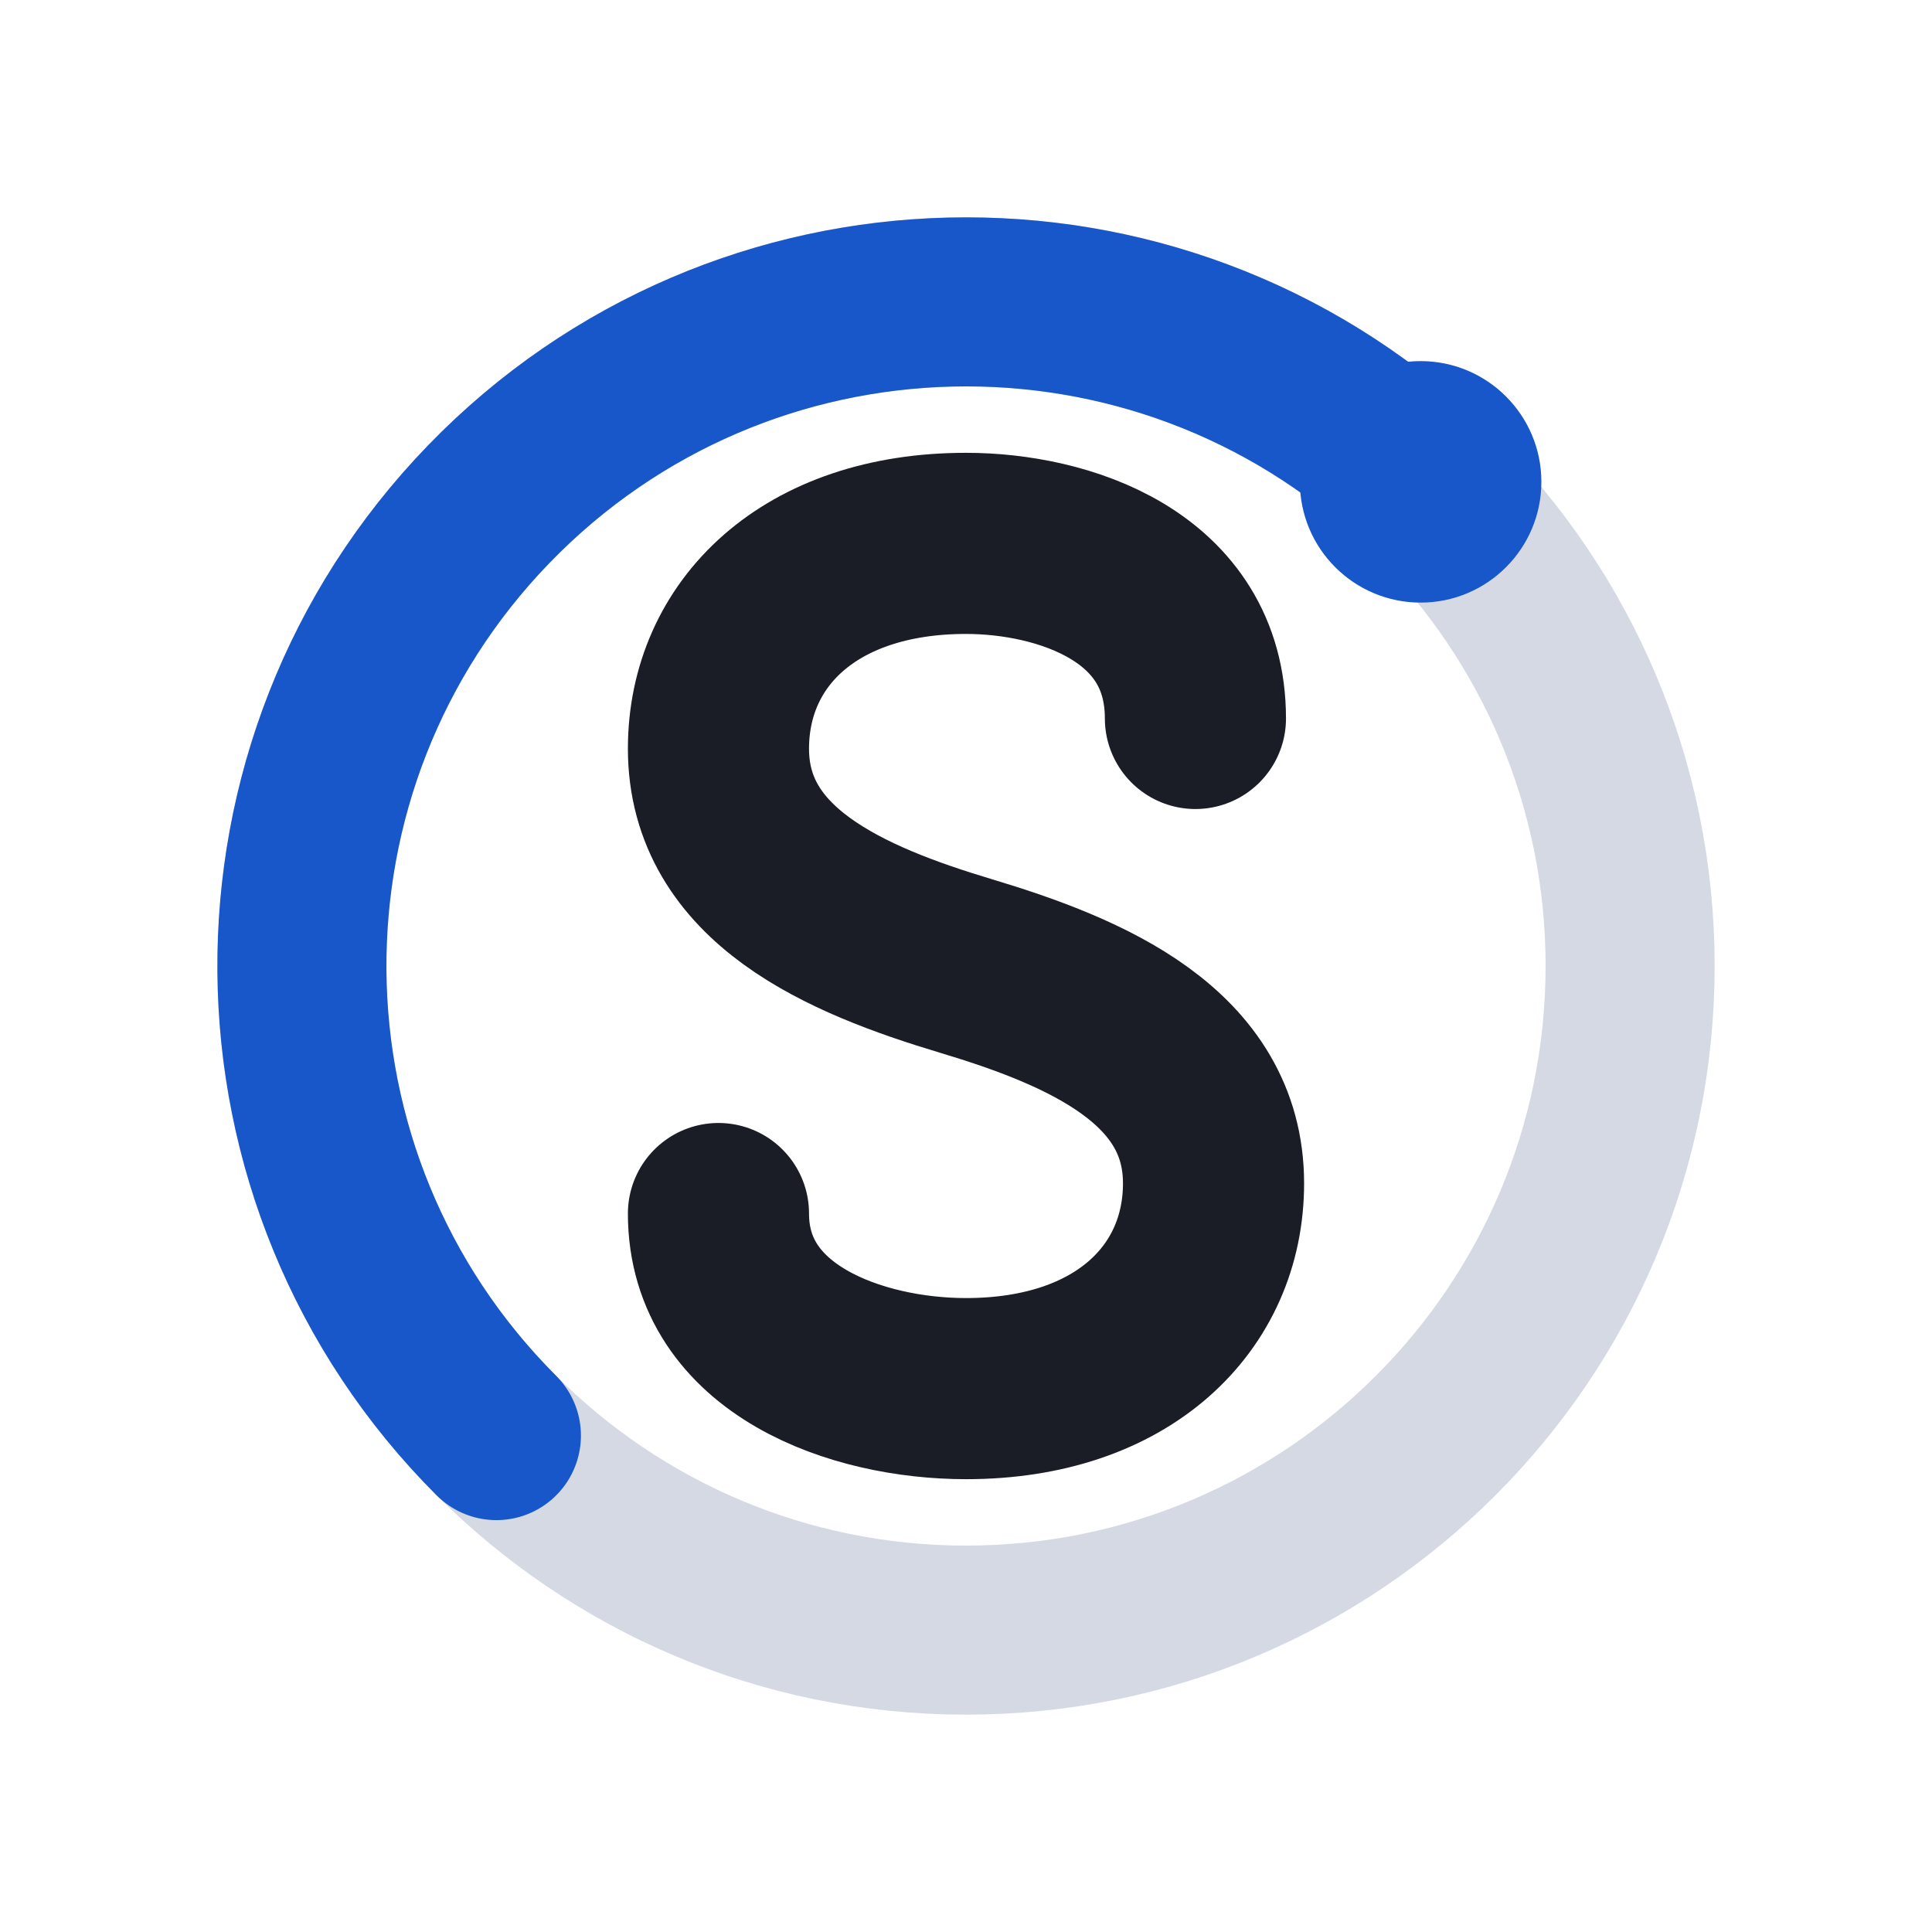
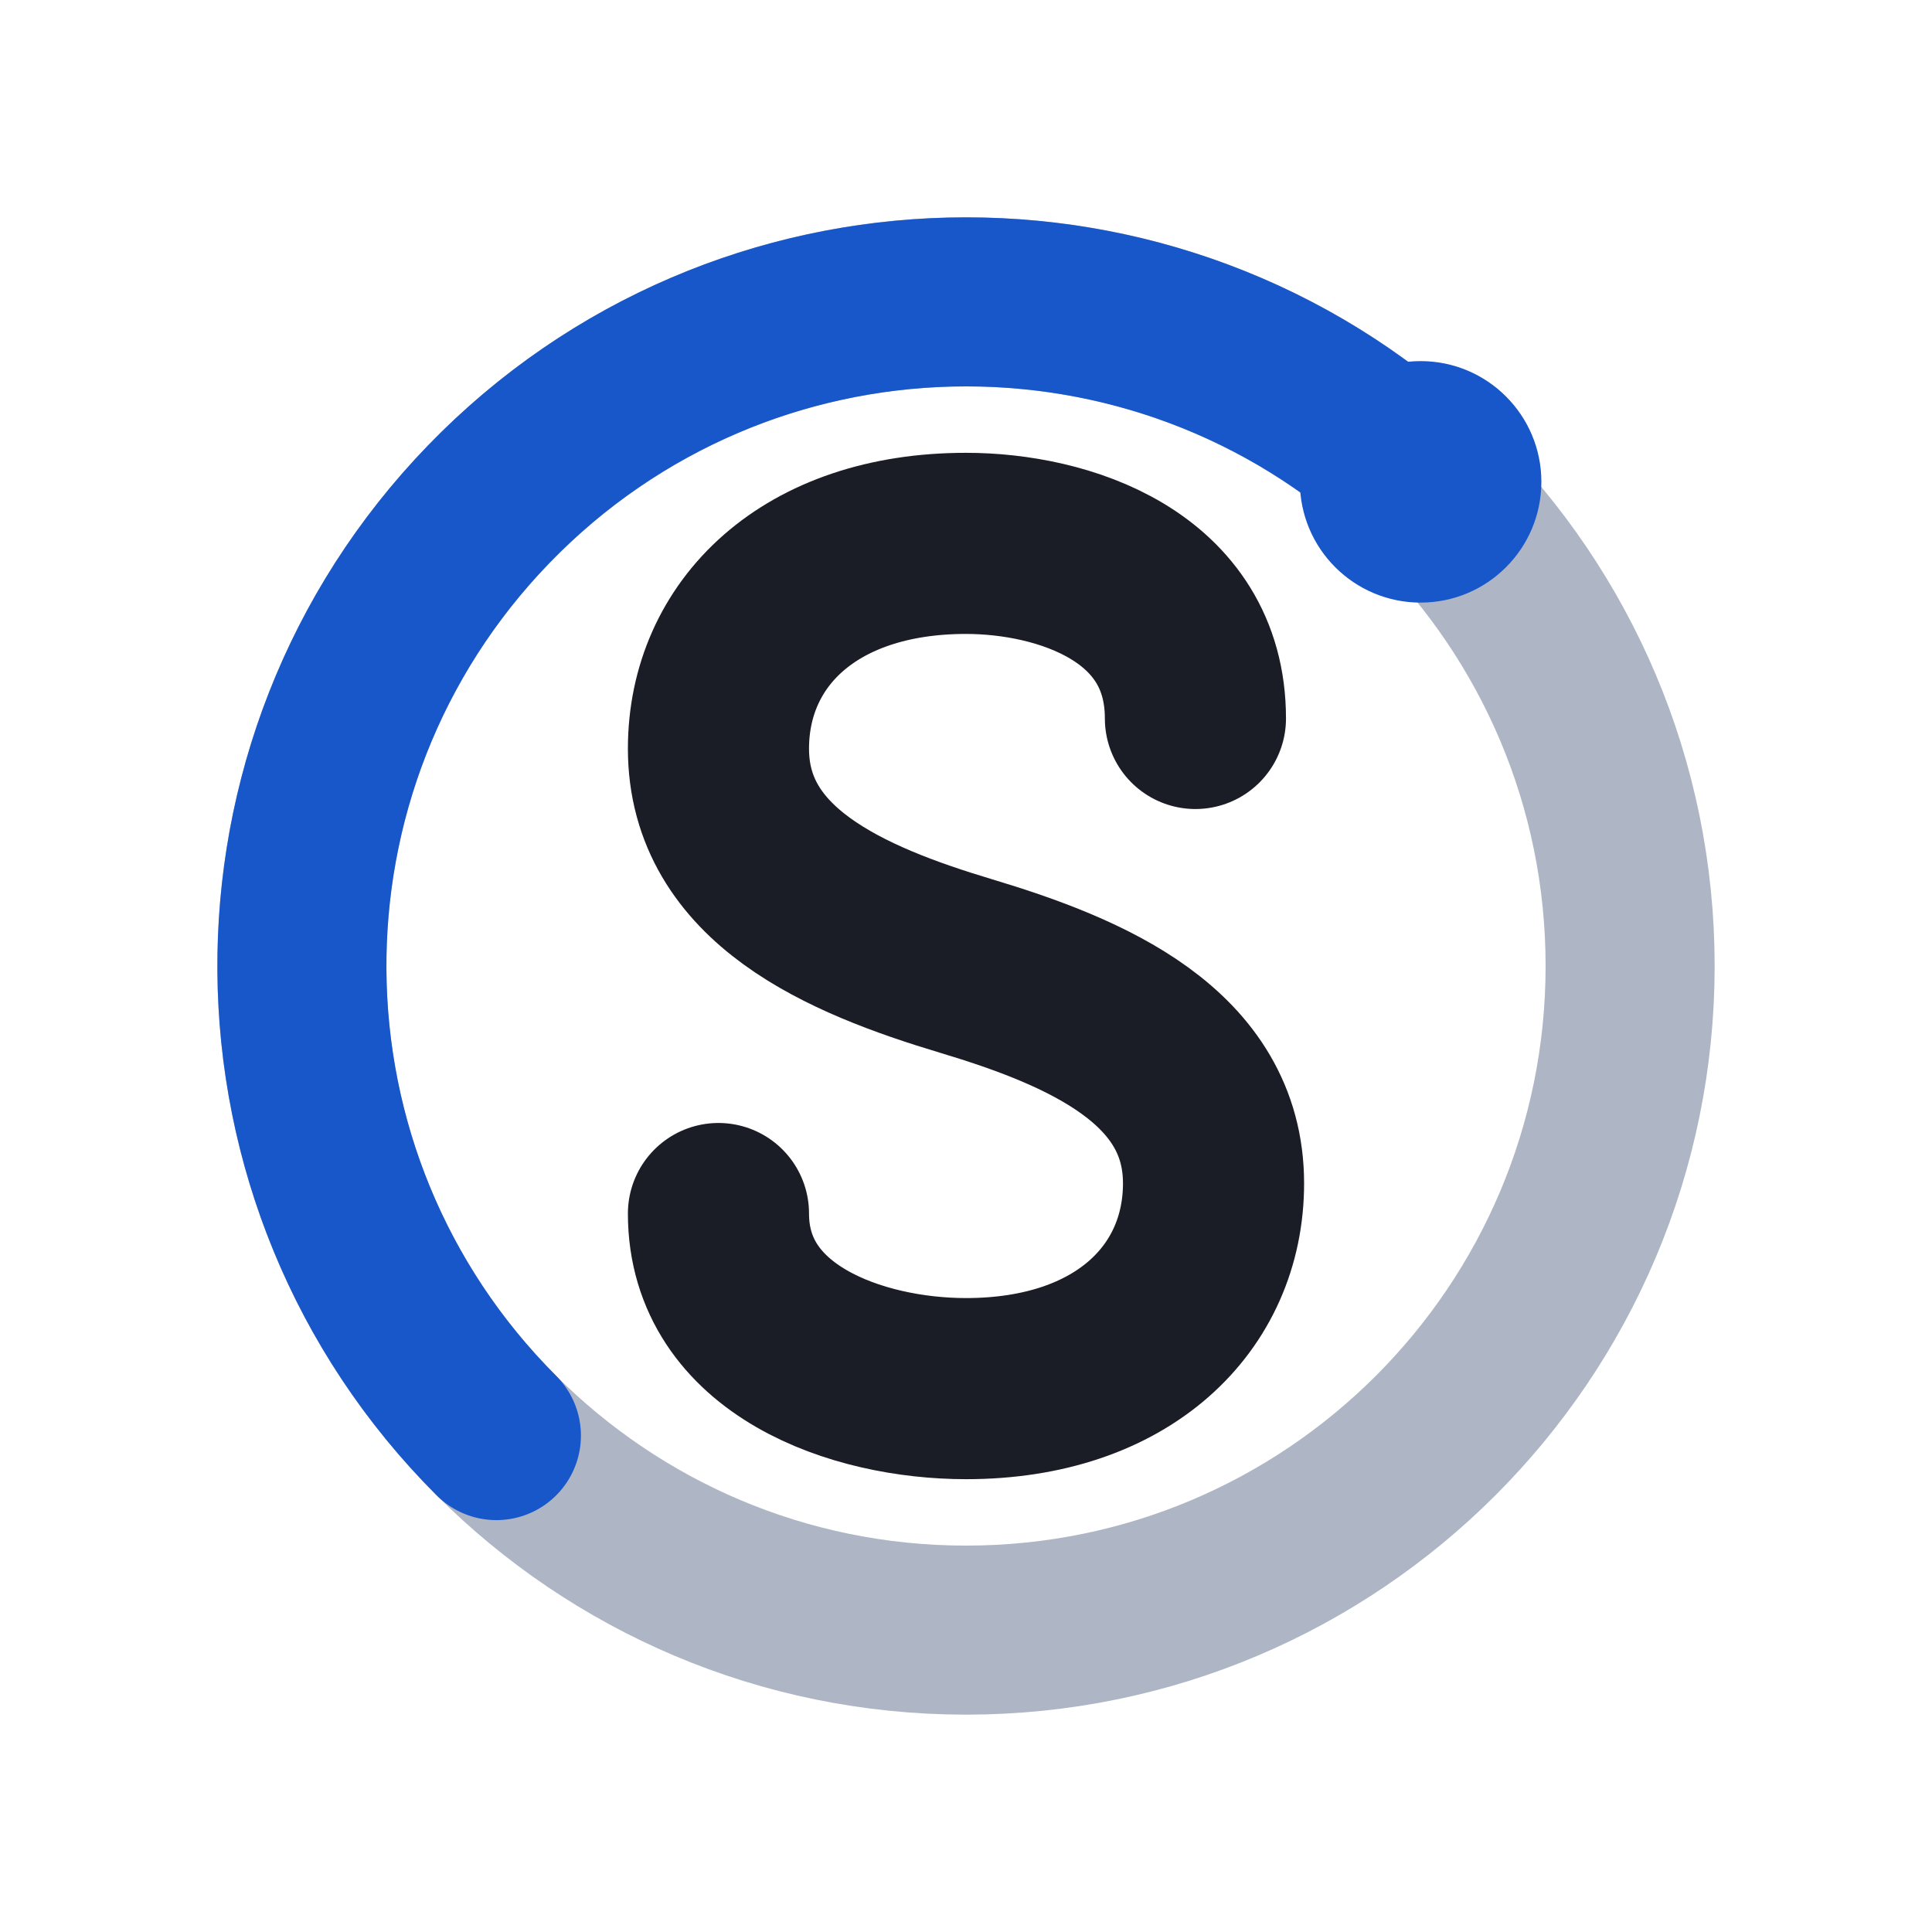
<svg xmlns="http://www.w3.org/2000/svg" viewBox="0 0 32 32" width="32" height="32" role="img" aria-label="SynapCap">
-   <circle cx="16" cy="16" r="11" fill="none" stroke="#D5D9E4" stroke-width="2.8" />
+   <circle cx="16" cy="16" r="11" fill="none" stroke="#AEB6C6" stroke-width="2.8" />
  <path d="M8.222 23.778A11 11 0 0 1 23.53 7.981" fill="none" stroke="#1857C9" stroke-width="2.8" stroke-linecap="round" />
  <circle cx="23.53" cy="7.981" r="2" fill="#1857C9" />
  <path d="M19.8 11.9C19.8 9.7 17.6 9 16 9C13.4 9 11.9 10.5 11.9 12.4C11.9 14.5 14 15.4 16 16C18 16.6 20.1 17.5 20.1 19.6C20.1 21.5 18.6 23 16 23C14.2 23 11.9 22.2 11.9 20.1" fill="none" stroke="#1B1D26" stroke-width="3" stroke-linecap="round" />
</svg>
